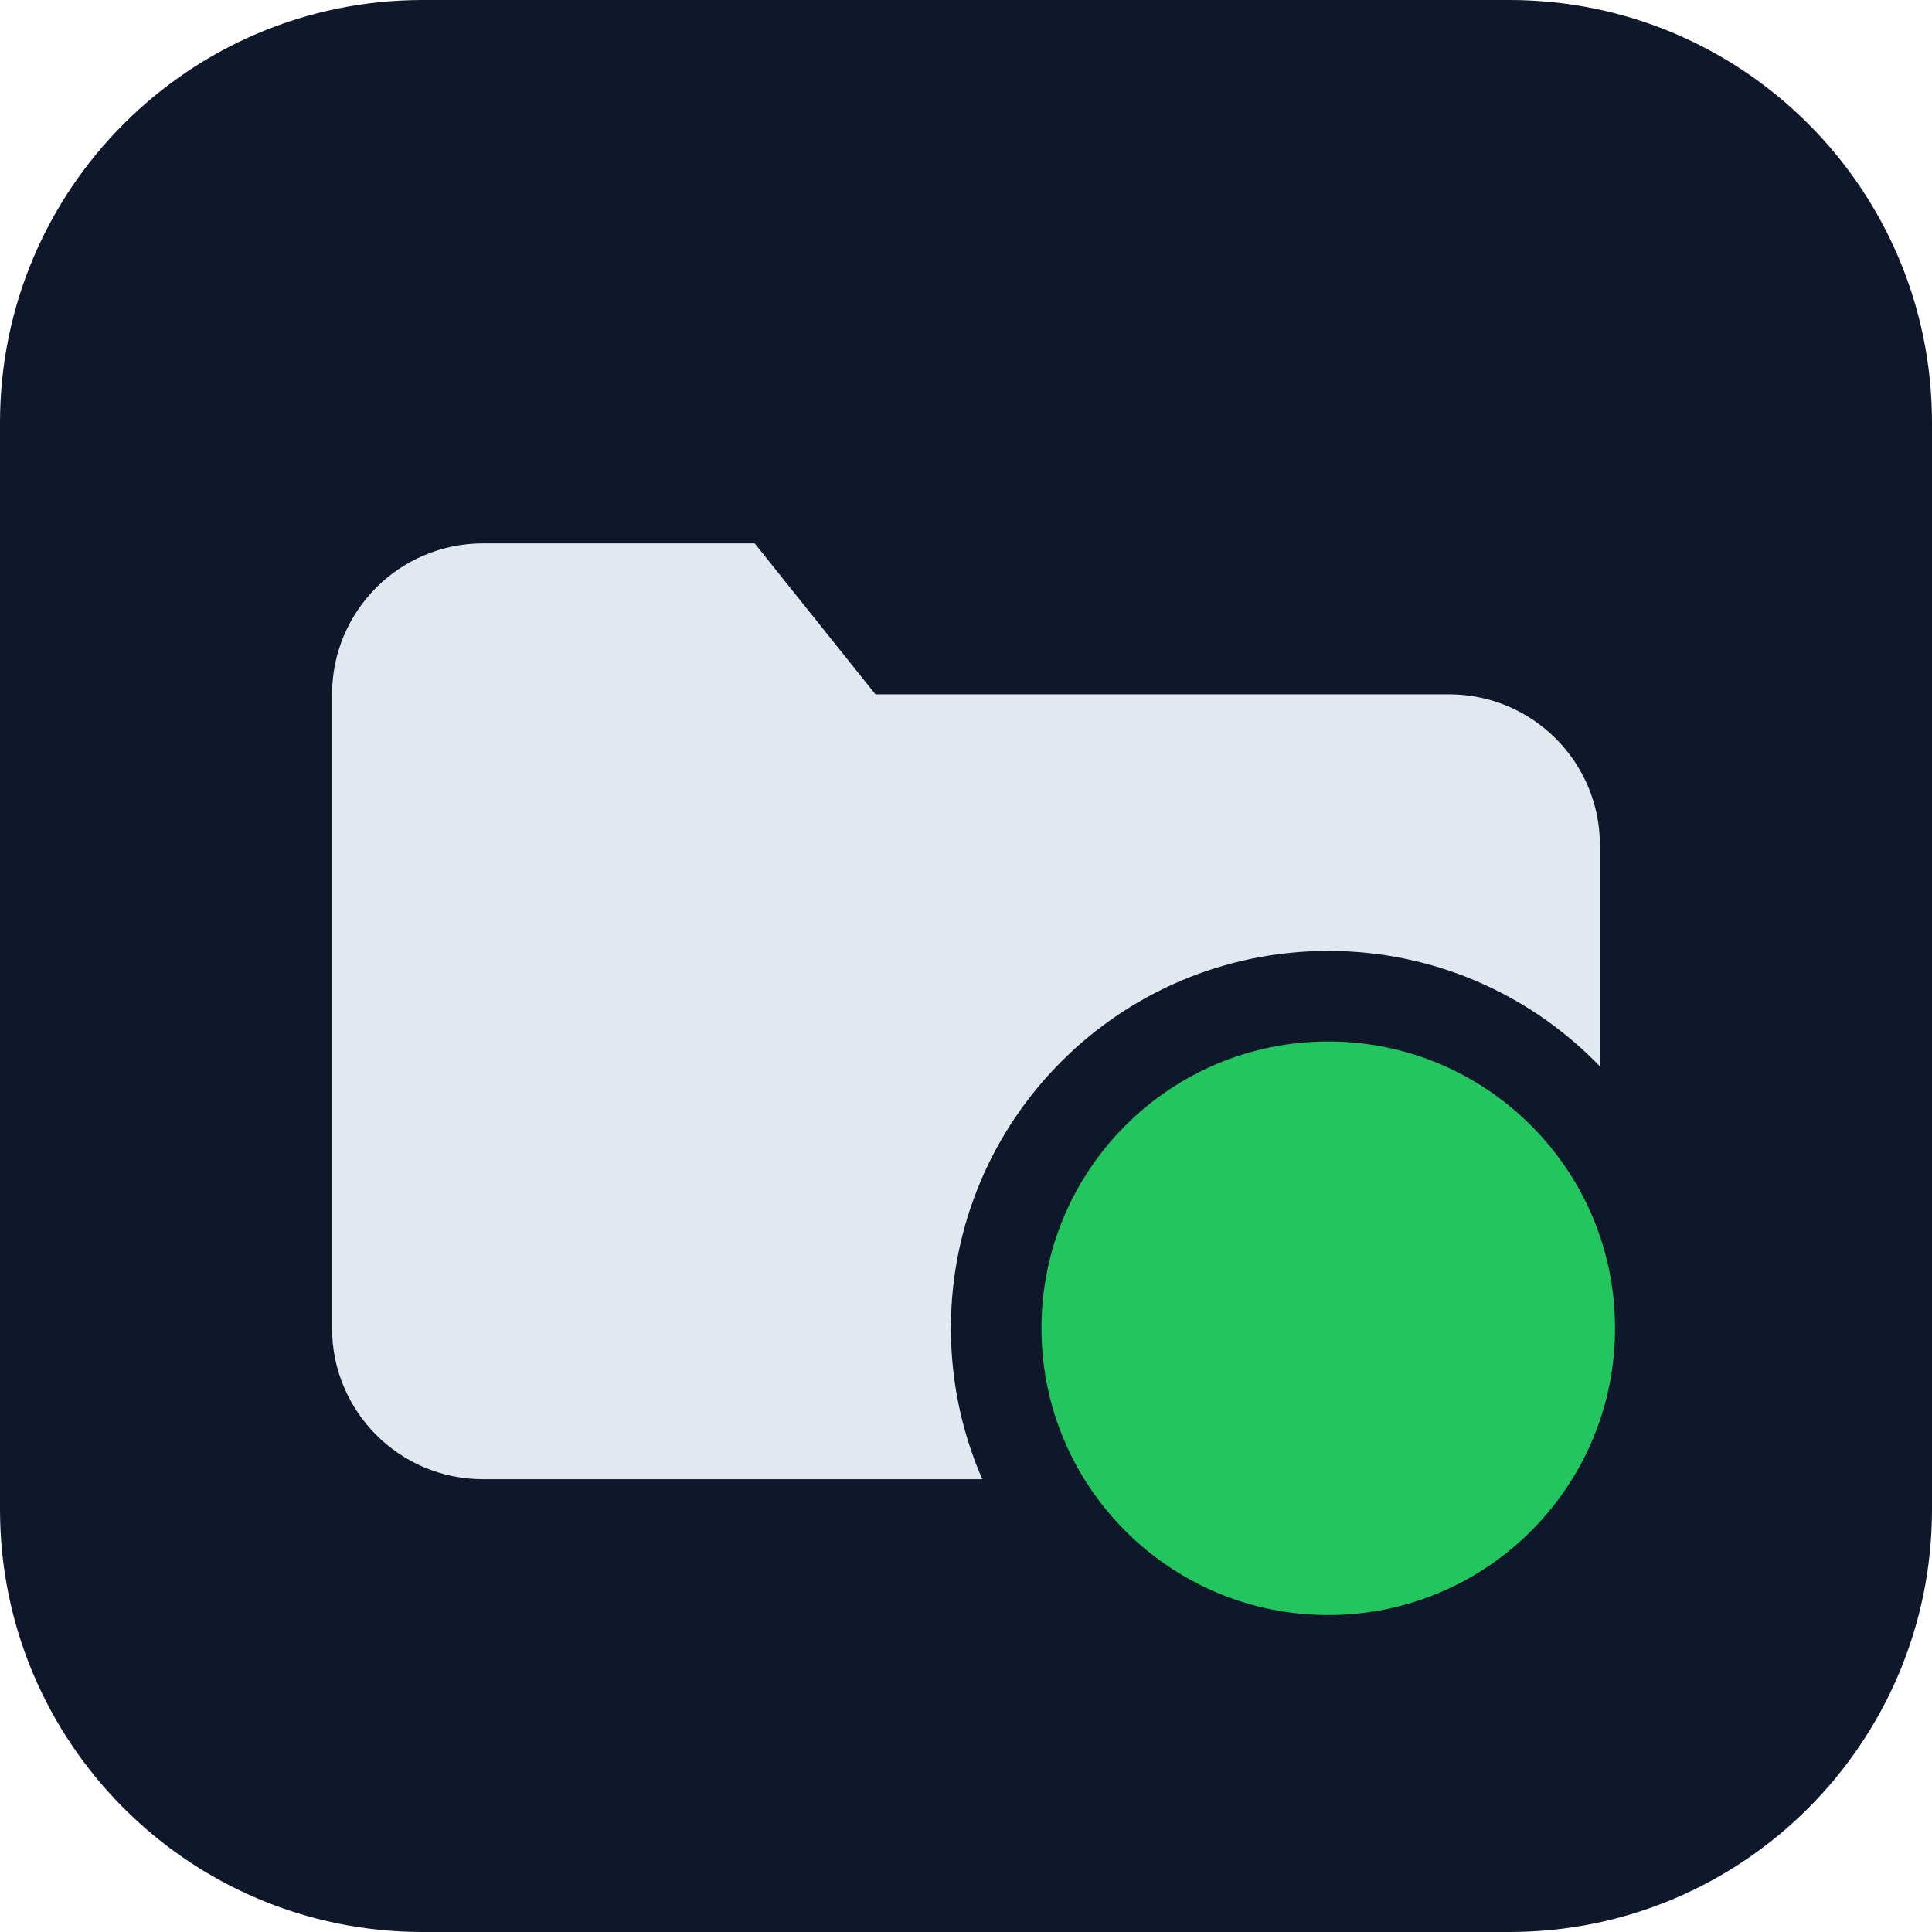
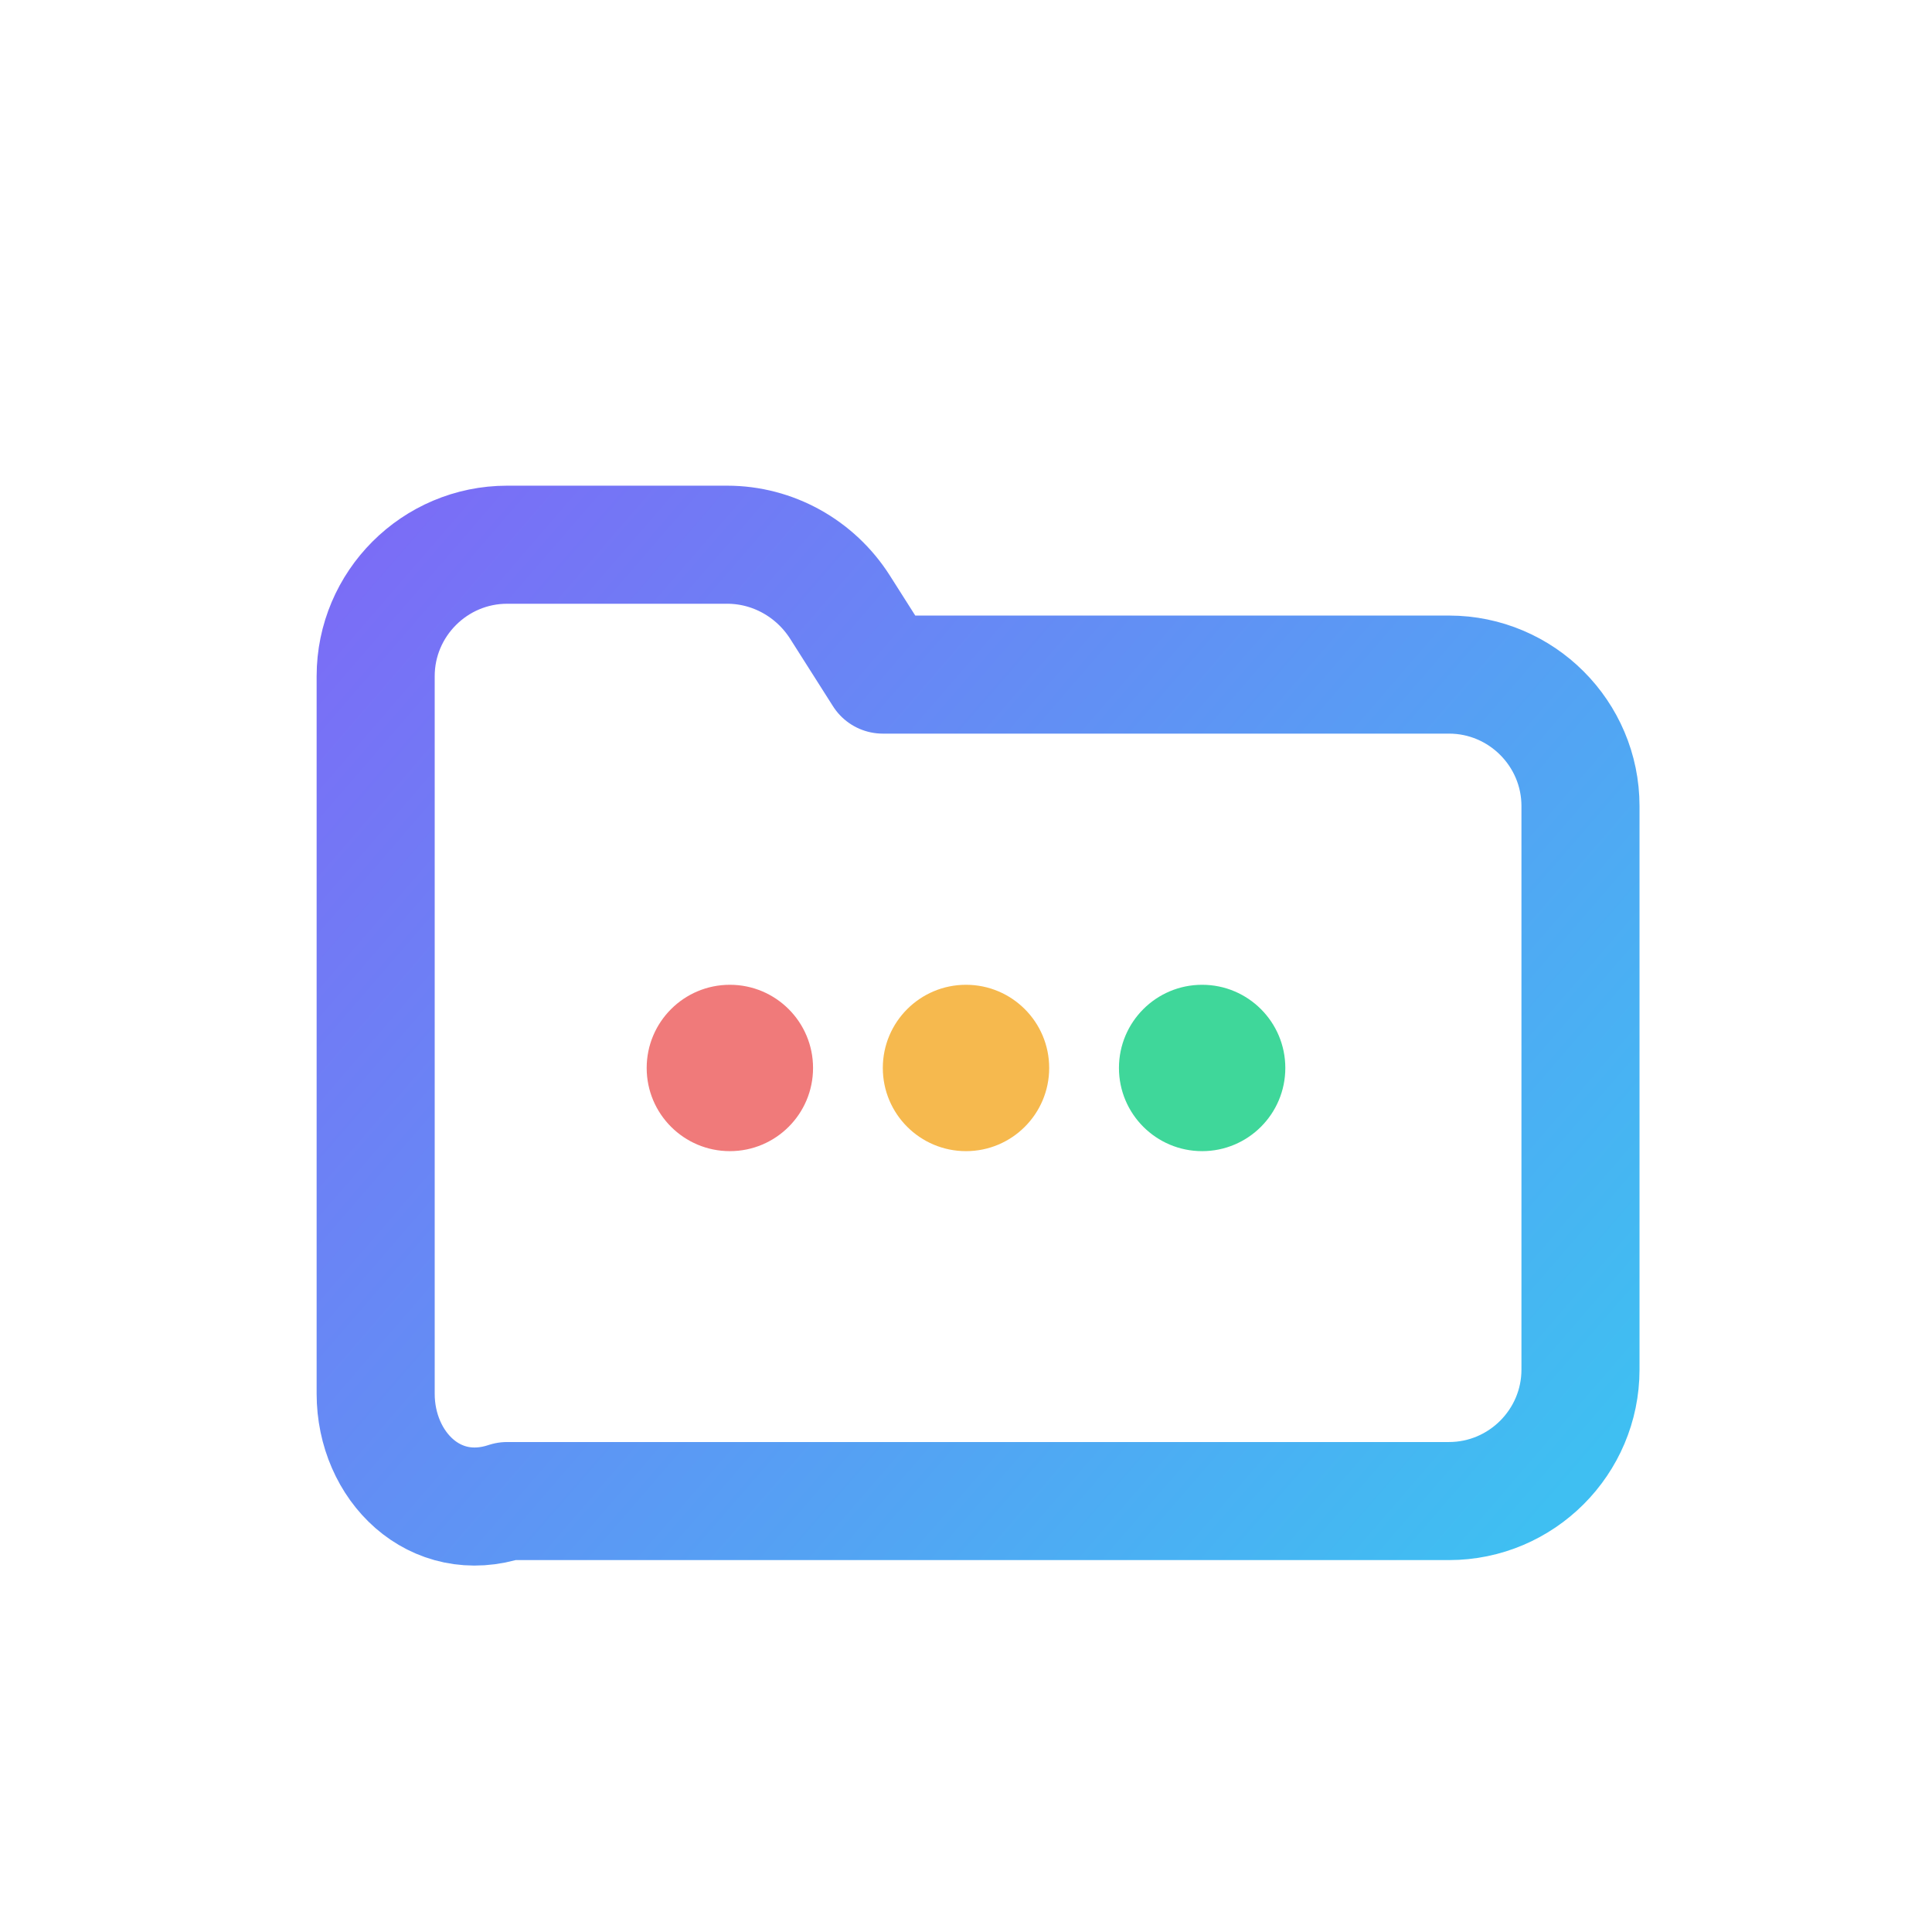
- <svg xmlns="http://www.w3.org/2000/svg" viewBox="0 0 64 64" width="64" height="64" fill="none">
-   <rect width="64" height="64" rx="14" fill="#0F172A" />
-   <path d="M11 23a5 5 0 0 1 5-5h9l4 5h19a5 5 0 0 1 5 5v16a5 5 0 0 1-5 5H16a5 5 0 0 1-5-5V23Z" fill="#E2E8F0" />
-   <circle cx="44" cy="44" r="11" fill="#22C55E" stroke="#0F172A" stroke-width="3" />
+ <svg xmlns="http://www.w3.org/2000/svg" width="36" height="36" viewBox="0 0 36 36" fill="none">
+   <defs>
+     <linearGradient id="g" x1="7" y1="9" x2="29" y2="28" gradientUnits="userSpaceOnUse">
+       <stop stop-color="#7C6BF6" />
+       <stop offset="1" stop-color="#3FBFF2" />
+     </linearGradient>
+   </defs>
+   <path d="M7 12.6c0-1.35 1.1-2.45 2.45-2.45h4.1c.85 0 1.64.44 2.1 1.16l.8 1.26h10.55c1.35 0 2.45 1.1 2.45 2.45v10.5c0 1.35-1.1 2.45-2.45 2.45H9.45C8.1 28.42 7 27.32 7 25.97z" stroke="url(#g)" stroke-width="2.2" stroke-linejoin="round" />
+   <circle cx="13.6" cy="19.9" r="1.55" fill="#F07A7A" />
+   <circle cx="18" cy="19.9" r="1.55" fill="#F6B94E" />
+   <circle cx="22.4" cy="19.9" r="1.55" fill="#3FD79A" />
</svg>
